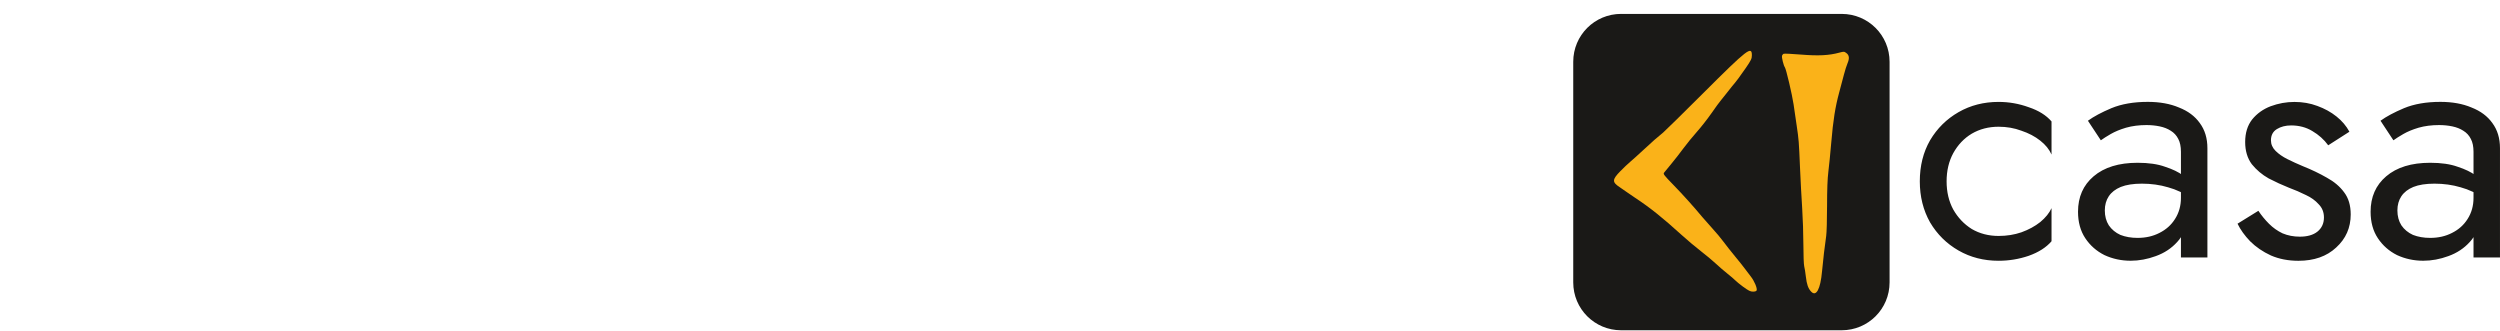
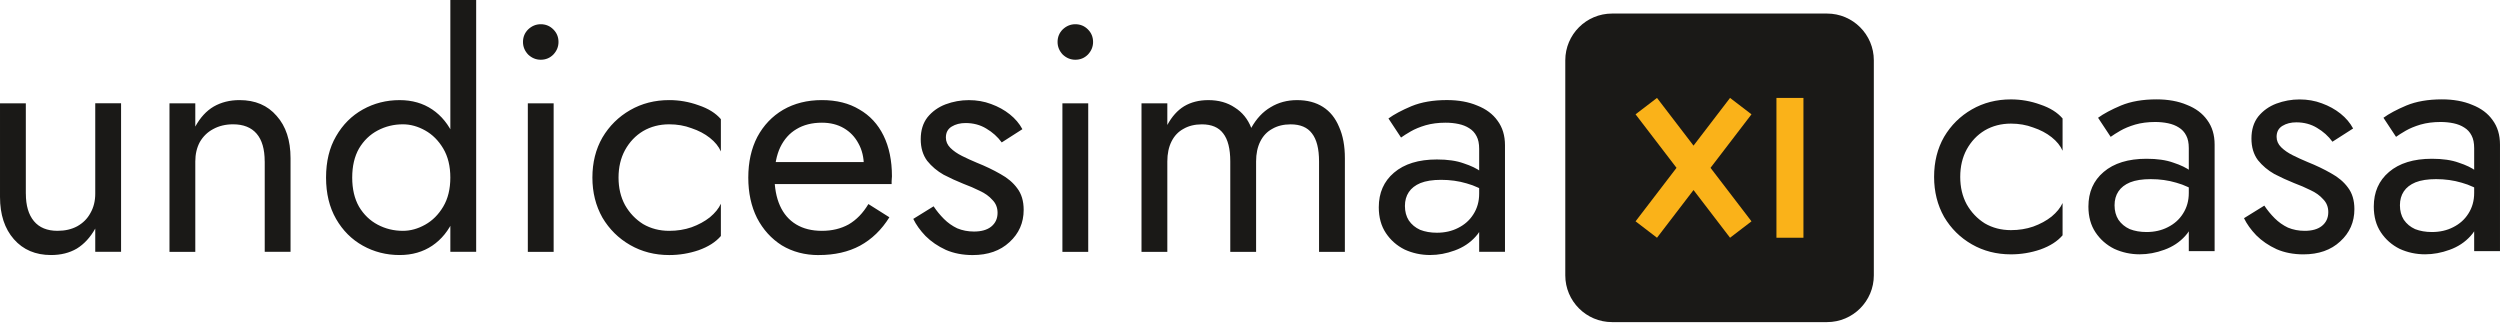
- <svg xmlns="http://www.w3.org/2000/svg" width="550.76" height="72.753" viewBox="0 0 145.722 19.249" version="1.1" id="svg1" xml:space="preserve">
-   <defs id="defs1" />
-   <g id="layer1" transform="translate(-31.60982,39.4499)">
-     <g id="g46">
-       <path style="font-size:19.293px;font-family:Jost;-inkscape-font-specification:'Jost, Normal';mix-blend-mode:color-dodge;fill:#1a1917;stroke-width:0.265" d="m 33.153,-27.874 v -5.402 h -1.543 v 5.595 q 0,1.582 0.83,2.527 0.83,0.945 2.219,0.945 0.887,0 1.543,-0.386 0.656,-0.405 1.1,-1.196 v 1.389 h 1.543 v -8.875 h -1.543 v 5.402 q 0,0.656 -0.289,1.158 -0.27,0.502 -0.791,0.791 -0.502,0.27 -1.177,0.27 -0.926,0 -1.408,-0.579 -0.482,-0.579 -0.482,-1.64 z m 14.277,-1.929 v 5.402 h 1.543 v -5.595 q 0,-1.601 -0.83,-2.527 -0.81,-0.945 -2.219,-0.945 -0.868,0 -1.543,0.386 -0.656,0.386 -1.1,1.196 v -1.389 h -1.543 v 8.875 h 1.543 v -5.402 q 0,-0.656 0.27,-1.158 0.289,-0.502 0.791,-0.772 0.521,-0.289 1.196,-0.289 0.926,0 1.408,0.559 0.482,0.559 0.482,1.659 z m 11.093,-9.646 v 15.048 h 1.543 v -15.048 z m -7.428,10.611 q 0,1.428 0.598,2.469 0.598,1.042 1.601,1.601 1.003,0.559 2.199,0.559 1.119,0 1.949,-0.559 0.83,-0.559 1.293,-1.601 0.482,-1.042 0.482,-2.469 0,-1.447 -0.482,-2.469 -0.463,-1.042 -1.293,-1.601 -0.83,-0.559 -1.949,-0.559 -1.196,0 -2.199,0.559 -1.003,0.559 -1.601,1.601 -0.598,1.023 -0.598,2.469 z m 1.563,0 q 0,-1.023 0.405,-1.736 0.424,-0.714 1.119,-1.08 0.695,-0.367 1.505,-0.367 0.675,0 1.331,0.367 0.656,0.367 1.08,1.08 0.424,0.714 0.424,1.736 0,1.023 -0.424,1.736 -0.424,0.714 -1.08,1.08 -0.656,0.367 -1.331,0.367 -0.81,0 -1.505,-0.367 -0.695,-0.367 -1.119,-1.08 -0.405,-0.714 -0.405,-1.736 z m 10.206,-8.103 q 0,0.424 0.309,0.752 0.328,0.309 0.752,0.309 0.444,0 0.752,-0.309 0.309,-0.328 0.309,-0.752 0,-0.444 -0.309,-0.752 -0.309,-0.309 -0.752,-0.309 -0.424,0 -0.752,0.309 -0.309,0.309 -0.309,0.752 z m 0.289,3.666 v 8.875 h 1.543 v -8.875 z m 5.421,4.437 q 0,-0.926 0.386,-1.64 0.405,-0.733 1.08,-1.138 0.695,-0.405 1.563,-0.405 0.714,0 1.331,0.232 0.637,0.212 1.1,0.579 0.463,0.367 0.656,0.81 v -1.929 q -0.463,-0.54 -1.331,-0.83 -0.849,-0.309 -1.756,-0.309 -1.293,0 -2.334,0.598 -1.042,0.598 -1.659,1.64 -0.598,1.042 -0.598,2.392 0,1.331 0.598,2.392 0.617,1.042 1.659,1.64 1.042,0.598 2.334,0.598 0.907,0 1.756,-0.289 0.868,-0.309 1.331,-0.849 v -1.929 q -0.193,0.424 -0.656,0.81 -0.463,0.367 -1.1,0.598 -0.617,0.212 -1.331,0.212 -0.868,0 -1.563,-0.405 -0.675,-0.424 -1.08,-1.138 -0.386,-0.714 -0.386,-1.64 z m 11.961,4.63 q 1.428,0 2.469,-0.559 1.061,-0.579 1.756,-1.698 l -1.254,-0.791 q -0.482,0.81 -1.177,1.215 -0.695,0.386 -1.601,0.386 -0.907,0 -1.543,-0.386 -0.637,-0.386 -0.965,-1.119 -0.328,-0.733 -0.328,-1.775 0.019,-1.023 0.347,-1.717 0.347,-0.714 0.965,-1.08 0.637,-0.386 1.524,-0.386 0.752,0 1.312,0.328 0.559,0.328 0.868,0.907 0.328,0.579 0.328,1.37 0,0.135 -0.058,0.347 -0.058,0.193 -0.116,0.289 l 0.617,-0.887 h -6.367 v 1.312 h 7.582 q 0,-0.039 0,-0.174 0.019,-0.154 0.019,-0.289 0,-1.408 -0.502,-2.431 -0.502,-1.023 -1.447,-1.563 -0.926,-0.559 -2.238,-0.559 -1.312,0 -2.315,0.579 -0.984,0.579 -1.543,1.621 -0.54,1.042 -0.54,2.431 0,1.37 0.521,2.412 0.54,1.042 1.486,1.64 0.965,0.579 2.199,0.579 z m 6.868,-2.913 -1.215,0.752 q 0.251,0.521 0.733,1.023 0.502,0.502 1.215,0.83 0.714,0.309 1.601,0.309 1.37,0 2.199,-0.772 0.849,-0.772 0.849,-1.929 0,-0.791 -0.386,-1.293 -0.367,-0.502 -1.003,-0.849 -0.637,-0.367 -1.408,-0.675 -0.463,-0.193 -0.887,-0.405 -0.424,-0.212 -0.695,-0.482 -0.27,-0.27 -0.27,-0.617 0,-0.444 0.347,-0.656 0.347,-0.212 0.83,-0.212 0.695,0 1.235,0.328 0.559,0.328 0.926,0.83 l 1.235,-0.791 q -0.27,-0.502 -0.752,-0.887 -0.482,-0.386 -1.119,-0.617 -0.617,-0.232 -1.331,-0.232 -0.714,0 -1.389,0.251 -0.656,0.251 -1.08,0.772 -0.405,0.521 -0.405,1.312 0,0.772 0.386,1.293 0.405,0.502 0.984,0.83 0.598,0.309 1.177,0.54 0.521,0.193 0.984,0.424 0.463,0.212 0.752,0.54 0.309,0.309 0.309,0.772 0,0.521 -0.386,0.83 -0.367,0.289 -1.023,0.289 -0.54,0 -1.003,-0.193 -0.444,-0.212 -0.791,-0.559 -0.347,-0.347 -0.617,-0.752 z m 7.408,-9.82 q 0,0.424 0.309,0.752 0.328,0.309 0.752,0.309 0.444,0 0.752,-0.309 0.309,-0.328 0.309,-0.752 0,-0.444 -0.309,-0.752 -0.309,-0.309 -0.752,-0.309 -0.424,0 -0.752,0.309 -0.309,0.309 -0.309,0.752 z m 0.289,3.666 v 8.875 h 1.543 v -8.875 z m 16.881,3.28 q 0,-1.1 -0.347,-1.871 -0.328,-0.791 -0.965,-1.196 -0.637,-0.405 -1.543,-0.405 -0.887,0 -1.582,0.424 -0.695,0.405 -1.158,1.235 -0.309,-0.791 -0.984,-1.215 -0.656,-0.444 -1.582,-0.444 -0.83,0 -1.447,0.367 -0.598,0.367 -1.003,1.119 v -1.293 h -1.543 v 8.875 h 1.543 v -5.402 q 0,-0.695 0.251,-1.196 0.251,-0.502 0.714,-0.752 0.463,-0.27 1.1,-0.27 0.868,0 1.273,0.54 0.424,0.54 0.424,1.678 v 5.402 h 1.543 v -5.402 q 0,-0.695 0.251,-1.196 0.251,-0.502 0.714,-0.752 0.463,-0.27 1.1,-0.27 0.868,0 1.273,0.54 0.424,0.54 0.424,1.678 v 5.402 h 1.543 z m 3.588,2.855 q 0,-0.482 0.232,-0.83 0.232,-0.347 0.695,-0.54 0.482,-0.193 1.235,-0.193 0.81,0 1.524,0.212 0.714,0.193 1.389,0.656 v -0.907 q -0.135,-0.174 -0.521,-0.444 -0.386,-0.289 -1.042,-0.502 -0.637,-0.232 -1.601,-0.232 -1.64,0 -2.566,0.791 -0.907,0.772 -0.907,2.064 0,0.907 0.424,1.543 0.424,0.637 1.119,0.984 0.714,0.328 1.524,0.328 0.733,0 1.466,-0.27 0.752,-0.27 1.254,-0.83 0.521,-0.559 0.521,-1.408 l -0.309,-1.158 q 0,0.695 -0.347,1.235 -0.328,0.521 -0.907,0.81 -0.559,0.289 -1.273,0.289 -0.559,0 -1.003,-0.174 -0.424,-0.193 -0.675,-0.559 -0.232,-0.367 -0.232,-0.868 z m -0.232,-4.09 q 0.212,-0.154 0.579,-0.367 0.367,-0.212 0.887,-0.367 0.54,-0.154 1.196,-0.154 0.405,0 0.772,0.077 0.367,0.077 0.637,0.251 0.289,0.174 0.444,0.482 0.154,0.289 0.154,0.752 v 6.154 h 1.543 v -6.367 q 0,-0.868 -0.444,-1.466 -0.424,-0.598 -1.215,-0.907 -0.772,-0.328 -1.813,-0.328 -1.235,0 -2.122,0.367 -0.868,0.367 -1.37,0.733 z" id="text44" aria-label="undicesima" />
-       <path style="font-size:19.293px;font-family:Jost;-inkscape-font-specification:'Jost, Normal';fill:#1a1917;stroke-width:0.265" d="m 145.075,-28.88 q 0,-0.926 0.386,-1.64 0.405,-0.733 1.08,-1.138 0.695,-0.405 1.563,-0.405 0.714,0 1.331,0.232 0.637,0.212 1.1,0.579 0.463,0.367 0.656,0.81 v -1.929 q -0.463,-0.54 -1.331,-0.83 -0.849,-0.309 -1.756,-0.309 -1.293,0 -2.334,0.598 -1.042,0.598 -1.659,1.64 -0.598,1.042 -0.598,2.392 0,1.331 0.598,2.392 0.617,1.042 1.659,1.64 1.042,0.598 2.334,0.598 0.907,0 1.756,-0.289 0.868,-0.309 1.331,-0.849 v -1.929 q -0.193,0.424 -0.656,0.81 -0.463,0.367 -1.1,0.598 -0.617,0.212 -1.331,0.212 -0.868,0 -1.563,-0.405 -0.675,-0.424 -1.08,-1.138 -0.386,-0.714 -0.386,-1.64 z m 9.222,1.698 q 0,-0.482 0.232,-0.83 0.232,-0.347 0.695,-0.54 0.482,-0.193 1.235,-0.193 0.81,0 1.524,0.212 0.714,0.193 1.389,0.656 v -0.907 q -0.135,-0.174 -0.521,-0.444 -0.386,-0.289 -1.042,-0.502 -0.637,-0.232 -1.601,-0.232 -1.64,0 -2.566,0.791 -0.907,0.772 -0.907,2.064 0,0.907 0.424,1.543 0.424,0.637 1.119,0.984 0.714,0.328 1.524,0.328 0.733,0 1.466,-0.27 0.752,-0.27 1.254,-0.83 0.521,-0.559 0.521,-1.408 l -0.309,-1.158 q 0,0.695 -0.347,1.235 -0.328,0.521 -0.907,0.81 -0.559,0.289 -1.273,0.289 -0.559,0 -1.003,-0.174 -0.424,-0.193 -0.675,-0.559 -0.232,-0.367 -0.232,-0.868 z m -0.232,-4.09 q 0.212,-0.154 0.579,-0.367 0.367,-0.212 0.887,-0.367 0.54,-0.154 1.196,-0.154 0.405,0 0.772,0.077 0.367,0.077 0.637,0.251 0.289,0.174 0.444,0.482 0.154,0.289 0.154,0.752 v 6.154 h 1.543 v -6.367 q 0,-0.868 -0.444,-1.466 -0.424,-0.598 -1.215,-0.907 -0.772,-0.328 -1.814,-0.328 -1.235,0 -2.122,0.367 -0.868,0.367 -1.37,0.733 z m 9.183,4.109 -1.215,0.752 q 0.251,0.521 0.733,1.023 0.502,0.502 1.215,0.83 0.714,0.309 1.601,0.309 1.37,0 2.199,-0.772 0.849,-0.772 0.849,-1.929 0,-0.791 -0.386,-1.293 -0.367,-0.502 -1.003,-0.849 -0.637,-0.367 -1.408,-0.675 -0.463,-0.193 -0.887,-0.405 -0.424,-0.212 -0.695,-0.482 -0.27,-0.27 -0.27,-0.617 0,-0.444 0.347,-0.656 0.347,-0.212 0.83,-0.212 0.695,0 1.235,0.328 0.559,0.328 0.926,0.83 l 1.235,-0.791 q -0.27,-0.502 -0.752,-0.887 -0.482,-0.386 -1.119,-0.617 -0.617,-0.232 -1.331,-0.232 -0.714,0 -1.389,0.251 -0.656,0.251 -1.08,0.772 -0.405,0.521 -0.405,1.312 0,0.772 0.386,1.293 0.405,0.502 0.984,0.83 0.598,0.309 1.177,0.54 0.521,0.193 0.984,0.424 0.463,0.212 0.752,0.54 0.309,0.309 0.309,0.772 0,0.521 -0.386,0.83 -0.367,0.289 -1.023,0.289 -0.54,0 -1.003,-0.193 -0.444,-0.212 -0.791,-0.559 -0.347,-0.347 -0.617,-0.752 z m 8.103,-0.019 q 0,-0.482 0.232,-0.83 0.232,-0.347 0.695,-0.54 0.482,-0.193 1.235,-0.193 0.81,0 1.524,0.212 0.714,0.193 1.389,0.656 v -0.907 q -0.135,-0.174 -0.521,-0.444 -0.386,-0.289 -1.042,-0.502 -0.637,-0.232 -1.601,-0.232 -1.64,0 -2.566,0.791 -0.907,0.772 -0.907,2.064 0,0.907 0.424,1.543 0.424,0.637 1.119,0.984 0.714,0.328 1.524,0.328 0.733,0 1.466,-0.27 0.752,-0.27 1.254,-0.83 0.521,-0.559 0.521,-1.408 l -0.309,-1.158 q 0,0.695 -0.347,1.235 -0.328,0.521 -0.907,0.81 -0.559,0.289 -1.273,0.289 -0.559,0 -1.003,-0.174 -0.424,-0.193 -0.675,-0.559 -0.232,-0.367 -0.232,-0.868 z m -0.232,-4.09 q 0.212,-0.154 0.579,-0.367 0.367,-0.212 0.887,-0.367 0.54,-0.154 1.196,-0.154 0.405,0 0.772,0.077 0.367,0.077 0.637,0.251 0.289,0.174 0.444,0.482 0.154,0.289 0.154,0.752 v 6.154 h 1.543 v -6.367 q 0,-0.868 -0.444,-1.466 -0.424,-0.598 -1.215,-0.907 -0.772,-0.328 -1.813,-0.328 -1.235,0 -2.122,0.367 -0.868,0.367 -1.37,0.733 z" id="text45" aria-label="casa" />
-       <g id="g45" transform="translate(-6.0970646e-6,-101.7472)">
-         <path id="rect45" style="fill:#1a1917;stroke-width:0.849" d="m 126.104,63.108 h 12.855 c 1.547,0 2.792,1.245 2.792,2.792 v 12.856 c 0,1.547 -1.245,2.792 -2.792,2.792 h -12.855 c -1.547,0 -2.792,-1.245 -2.792,-2.792 V 65.899 c 0,-1.547 1.245,-2.792 2.792,-2.792 z" />
-         <path style="fill:#fab219;fill-opacity:1;stroke-width:0.186" d="m 137.175,79.291 c -0.169,-0.182 -0.254,-0.422 -0.304,-0.868 -0.027,-0.237 -0.07,-0.509 -0.096,-0.604 -0.026,-0.095 -0.048,-0.66 -0.048,-1.256 -1.8e-4,-0.596 -0.032,-1.561 -0.071,-2.143 -0.039,-0.583 -0.095,-1.625 -0.124,-2.316 -0.067,-1.586 -0.073,-1.656 -0.196,-2.488 -0.056,-0.379 -0.137,-0.934 -0.18,-1.232 -0.08,-0.554 -0.438,-2.077 -0.51,-2.167 -0.071,-0.09 -0.19,-0.568 -0.165,-0.664 0.013,-0.051 0.058,-0.106 0.099,-0.122 0.041,-0.016 0.498,0.005 1.015,0.048 1.008,0.082 1.618,0.051 2.218,-0.111 0.274,-0.074 0.292,-0.073 0.419,0.021 0.17,0.126 0.19,0.31 0.067,0.599 -0.054,0.126 -0.146,0.417 -0.206,0.648 -0.06,0.23 -0.184,0.696 -0.275,1.035 -0.235,0.866 -0.355,1.624 -0.466,2.932 -0.053,0.623 -0.129,1.392 -0.17,1.708 -0.05,0.391 -0.074,1.031 -0.075,1.995 -5.5e-4,0.781 -0.023,1.565 -0.05,1.741 -0.072,0.468 -0.19,1.475 -0.243,2.069 -0.093,1.041 -0.34,1.496 -0.638,1.176 z m -3.946,-0.267 c -0.203,-0.151 -0.414,-0.322 -0.469,-0.382 -0.055,-0.059 -0.266,-0.24 -0.468,-0.401 -0.203,-0.161 -0.512,-0.429 -0.688,-0.594 -0.176,-0.165 -0.562,-0.487 -0.857,-0.714 -0.295,-0.227 -0.795,-0.647 -1.109,-0.933 -1.11,-1.009 -1.845,-1.597 -2.714,-2.17 -0.176,-0.116 -0.409,-0.275 -0.517,-0.354 -0.108,-0.079 -0.286,-0.201 -0.394,-0.273 -0.441,-0.291 -0.435,-0.436 0.037,-0.92 0.196,-0.201 0.457,-0.449 0.579,-0.55 0.122,-0.101 0.466,-0.411 0.764,-0.688 0.532,-0.495 0.825,-0.753 1.161,-1.023 0.093,-0.074 1.156,-1.119 2.362,-2.322 2.551,-2.545 2.808,-2.744 2.808,-2.178 0,0.192 -0.044,0.286 -0.347,0.728 -0.331,0.485 -0.572,0.806 -0.804,1.074 -0.059,0.068 -0.217,0.267 -0.351,0.443 -0.134,0.176 -0.285,0.365 -0.335,0.419 -0.05,0.054 -0.282,0.373 -0.516,0.709 -0.234,0.336 -0.617,0.825 -0.852,1.087 -0.235,0.262 -0.589,0.696 -0.788,0.966 -0.199,0.27 -0.518,0.679 -0.71,0.909 -0.192,0.23 -0.379,0.458 -0.415,0.505 -0.06,0.077 -0.005,0.15 0.545,0.714 0.558,0.573 1.178,1.262 1.691,1.88 0.108,0.131 0.374,0.43 0.589,0.666 0.216,0.235 0.504,0.581 0.641,0.768 0.137,0.187 0.438,0.568 0.669,0.847 0.231,0.279 0.493,0.607 0.581,0.729 0.088,0.122 0.244,0.327 0.346,0.456 0.201,0.254 0.38,0.682 0.335,0.801 -0.018,0.047 -0.095,0.073 -0.215,0.073 -0.149,0 -0.26,-0.055 -0.556,-0.274 z" id="path45" />
-       </g>
+ <svg xmlns="http://www.w3.org/2000/svg" width="597.608" height="76.997" viewBox="0 0 149.402 19.249">
+   <g fill="#1a1917" transform="translate(-31.60982,39.4499)">
+     <path d="m 33.153,-27.874 v -5.402 h -1.543 v 5.595 q 0,1.582 0.83,2.527 0.83,0.945 2.219,0.945 0.887,0 1.543,-0.386 0.656,-0.405 1.1,-1.196 v 1.389 h 1.543 v -8.875 h -1.543 v 5.402 q 0,0.656 -0.289,1.158 -0.27,0.502 -0.791,0.791 -0.502,0.27 -1.177,0.27 -0.926,0 -1.408,-0.579 -0.482,-0.579 -0.482,-1.64 z m 14.277,-1.929 v 5.402 h 1.543 v -5.595 q 0,-1.601 -0.83,-2.527 -0.81,-0.945 -2.219,-0.945 -0.868,0 -1.543,0.386 -0.656,0.386 -1.1,1.196 v -1.389 h -1.543 v 8.875 h 1.543 v -5.402 q 0,-0.656 0.27,-1.158 0.289,-0.502 0.791,-0.772 0.521,-0.289 1.196,-0.289 0.926,0 1.408,0.559 0.482,0.559 0.482,1.659 z m 11.093,-9.646 v 15.048 h 1.543 v -15.048 z m -7.428,10.611 q 0,1.428 0.598,2.469 0.598,1.042 1.601,1.601 1.003,0.559 2.199,0.559 1.119,0 1.949,-0.559 0.83,-0.559 1.293,-1.601 0.482,-1.042 0.482,-2.469 0,-1.447 -0.482,-2.469 -0.463,-1.042 -1.293,-1.601 -0.83,-0.559 -1.949,-0.559 -1.196,0 -2.199,0.559 -1.003,0.559 -1.601,1.601 -0.598,1.023 -0.598,2.469 z m 1.563,0 q 0,-1.023 0.405,-1.736 0.424,-0.714 1.119,-1.08 0.695,-0.367 1.505,-0.367 0.675,0 1.331,0.367 0.656,0.367 1.08,1.08 0.424,0.714 0.424,1.736 0,1.023 -0.424,1.736 -0.424,0.714 -1.08,1.08 -0.656,0.367 -1.331,0.367 -0.81,0 -1.505,-0.367 -0.695,-0.367 -1.119,-1.08 -0.405,-0.714 -0.405,-1.736 z m 10.206,-8.103 q 0,0.424 0.309,0.752 0.328,0.309 0.752,0.309 0.444,0 0.752,-0.309 0.309,-0.328 0.309,-0.752 0,-0.444 -0.309,-0.752 -0.309,-0.309 -0.752,-0.309 -0.424,0 -0.752,0.309 -0.309,0.309 -0.309,0.752 z m 0.289,3.666 v 8.875 h 1.543 v -8.875 z m 5.421,4.437 q 0,-0.926 0.386,-1.64 0.405,-0.733 1.08,-1.138 0.695,-0.405 1.563,-0.405 0.714,0 1.331,0.232 0.637,0.212 1.1,0.579 0.463,0.367 0.656,0.81 v -1.929 q -0.463,-0.54 -1.331,-0.83 -0.849,-0.309 -1.756,-0.309 -1.293,0 -2.334,0.598 -1.042,0.598 -1.659,1.64 -0.598,1.042 -0.598,2.392 0,1.331 0.598,2.392 0.617,1.042 1.659,1.64 1.042,0.598 2.334,0.598 0.907,0 1.756,-0.289 0.868,-0.309 1.331,-0.849 v -1.929 q -0.193,0.424 -0.656,0.81 -0.463,0.367 -1.1,0.598 -0.617,0.212 -1.331,0.212 -0.868,0 -1.563,-0.405 -0.675,-0.424 -1.08,-1.138 -0.386,-0.714 -0.386,-1.64 z m 11.961,4.63 q 1.428,0 2.469,-0.559 1.061,-0.579 1.756,-1.698 l -1.254,-0.791 q -0.482,0.81 -1.177,1.215 -0.695,0.386 -1.601,0.386 -0.907,0 -1.543,-0.386 -0.637,-0.386 -0.965,-1.119 -0.328,-0.733 -0.328,-1.775 0.019,-1.023 0.347,-1.717 0.347,-0.714 0.965,-1.08 0.637,-0.386 1.524,-0.386 0.752,0 1.312,0.328 0.559,0.328 0.868,0.907 0.328,0.579 0.328,1.37 0,0.135 -0.058,0.347 -0.058,0.193 -0.116,0.289 l 0.617,-0.887 h -6.367 v 1.312 h 7.582 q 0,-0.039 0,-0.174 0.019,-0.154 0.019,-0.289 0,-1.408 -0.502,-2.431 -0.502,-1.023 -1.447,-1.563 -0.926,-0.559 -2.238,-0.559 -1.312,0 -2.315,0.579 -0.984,0.579 -1.543,1.621 -0.54,1.042 -0.54,2.431 0,1.37 0.521,2.412 0.54,1.042 1.486,1.64 0.965,0.579 2.199,0.579 z m 6.868,-2.913 -1.215,0.752 q 0.251,0.521 0.733,1.023 0.502,0.502 1.215,0.83 0.714,0.309 1.601,0.309 1.37,0 2.199,-0.772 0.849,-0.772 0.849,-1.929 0,-0.791 -0.386,-1.293 -0.367,-0.502 -1.003,-0.849 -0.637,-0.367 -1.408,-0.675 -0.463,-0.193 -0.887,-0.405 -0.424,-0.212 -0.695,-0.482 -0.27,-0.27 -0.27,-0.617 0,-0.444 0.347,-0.656 0.347,-0.212 0.83,-0.212 0.695,0 1.235,0.328 0.559,0.328 0.926,0.83 l 1.235,-0.791 q -0.27,-0.502 -0.752,-0.887 -0.482,-0.386 -1.119,-0.617 -0.617,-0.232 -1.331,-0.232 -0.714,0 -1.389,0.251 -0.656,0.251 -1.08,0.772 -0.405,0.521 -0.405,1.312 0,0.772 0.386,1.293 0.405,0.502 0.984,0.83 0.598,0.309 1.177,0.54 0.521,0.193 0.984,0.424 0.463,0.212 0.752,0.54 0.309,0.309 0.309,0.772 0,0.521 -0.386,0.83 -0.367,0.289 -1.023,0.289 -0.54,0 -1.003,-0.193 -0.444,-0.212 -0.791,-0.559 -0.347,-0.347 -0.617,-0.752 z m 7.408,-9.82 q 0,0.424 0.309,0.752 0.328,0.309 0.752,0.309 0.444,0 0.752,-0.309 0.309,-0.328 0.309,-0.752 0,-0.444 -0.309,-0.752 -0.309,-0.309 -0.752,-0.309 -0.424,0 -0.752,0.309 -0.309,0.309 -0.309,0.752 z m 0.289,3.666 v 8.875 h 1.543 v -8.875 z m 16.881,3.28 q 0,-1.1 -0.347,-1.871 -0.328,-0.791 -0.965,-1.196 -0.637,-0.405 -1.543,-0.405 -0.887,0 -1.582,0.424 -0.695,0.405 -1.158,1.235 -0.309,-0.791 -0.984,-1.215 -0.656,-0.444 -1.582,-0.444 -0.83,0 -1.447,0.367 -0.598,0.367 -1.003,1.119 v -1.293 h -1.543 v 8.875 h 1.543 v -5.402 q 0,-0.695 0.251,-1.196 0.251,-0.502 0.714,-0.752 0.463,-0.27 1.1,-0.27 0.868,0 1.273,0.54 0.424,0.54 0.424,1.678 v 5.402 h 1.543 v -5.402 q 0,-0.695 0.251,-1.196 0.251,-0.502 0.714,-0.752 0.463,-0.27 1.1,-0.27 0.868,0 1.273,0.54 0.424,0.54 0.424,1.678 v 5.402 h 1.543 z m 3.588,2.855 q 0,-0.482 0.232,-0.83 0.232,-0.347 0.695,-0.54 0.482,-0.193 1.235,-0.193 0.81,0 1.524,0.212 0.714,0.193 1.389,0.656 v -0.907 q -0.135,-0.174 -0.521,-0.444 -0.386,-0.289 -1.042,-0.502 -0.637,-0.232 -1.601,-0.232 -1.64,0 -2.566,0.791 -0.907,0.772 -0.907,2.064 0,0.907 0.424,1.543 0.424,0.637 1.119,0.984 0.714,0.328 1.524,0.328 0.733,0 1.466,-0.27 0.752,-0.27 1.254,-0.83 0.521,-0.559 0.521,-1.408 l -0.309,-1.158 q 0,0.695 -0.347,1.235 -0.328,0.521 -0.907,0.81 -0.559,0.289 -1.273,0.289 -0.559,0 -1.003,-0.174 -0.424,-0.193 -0.675,-0.559 -0.232,-0.367 -0.232,-0.868 z m -0.232,-4.09 q 0.212,-0.154 0.579,-0.367 0.367,-0.212 0.887,-0.367 0.54,-0.154 1.196,-0.154 0.405,0 0.772,0.077 0.367,0.077 0.637,0.251 0.289,0.174 0.444,0.482 0.154,0.289 0.154,0.752 v 6.154 h 1.543 v -6.367 q 0,-0.868 -0.444,-1.466 -0.424,-0.598 -1.215,-0.907 -0.772,-0.328 -1.813,-0.328 -1.235,0 -2.122,0.367 -0.868,0.367 -1.37,0.733 z" />
+     <path d="m 145.075,-28.88 q 0,-0.926 0.386,-1.64 0.405,-0.733 1.08,-1.138 0.695,-0.405 1.563,-0.405 0.714,0 1.331,0.232 0.637,0.212 1.1,0.579 0.463,0.367 0.656,0.81 v -1.929 q -0.463,-0.54 -1.331,-0.83 -0.849,-0.309 -1.756,-0.309 -1.293,0 -2.334,0.598 -1.042,0.598 -1.659,1.64 -0.598,1.042 -0.598,2.392 0,1.331 0.598,2.392 0.617,1.042 1.659,1.64 1.042,0.598 2.334,0.598 0.907,0 1.756,-0.289 0.868,-0.309 1.331,-0.849 v -1.929 q -0.193,0.424 -0.656,0.81 -0.463,0.367 -1.1,0.598 -0.617,0.212 -1.331,0.212 -0.868,0 -1.563,-0.405 -0.675,-0.424 -1.08,-1.138 -0.386,-0.714 -0.386,-1.64 z m 9.222,1.698 q 0,-0.482 0.232,-0.83 0.232,-0.347 0.695,-0.54 0.482,-0.193 1.235,-0.193 0.81,0 1.524,0.212 0.714,0.193 1.389,0.656 v -0.907 q -0.135,-0.174 -0.521,-0.444 -0.386,-0.289 -1.042,-0.502 -0.637,-0.232 -1.601,-0.232 -1.64,0 -2.566,0.791 -0.907,0.772 -0.907,2.064 0,0.907 0.424,1.543 0.424,0.637 1.119,0.984 0.714,0.328 1.524,0.328 0.733,0 1.466,-0.27 0.752,-0.27 1.254,-0.83 0.521,-0.559 0.521,-1.408 l -0.309,-1.158 q 0,0.695 -0.347,1.235 -0.328,0.521 -0.907,0.81 -0.559,0.289 -1.273,0.289 -0.559,0 -1.003,-0.174 -0.424,-0.193 -0.675,-0.559 -0.232,-0.367 -0.232,-0.868 z m -0.232,-4.09 q 0.212,-0.154 0.579,-0.367 0.367,-0.212 0.887,-0.367 0.54,-0.154 1.196,-0.154 0.405,0 0.772,0.077 0.367,0.077 0.637,0.251 0.289,0.174 0.444,0.482 0.154,0.289 0.154,0.752 v 6.154 h 1.543 v -6.367 q 0,-0.868 -0.444,-1.466 -0.424,-0.598 -1.215,-0.907 -0.772,-0.328 -1.814,-0.328 -1.235,0 -2.122,0.367 -0.868,0.367 -1.37,0.733 z m 9.183,4.109 -1.215,0.752 q 0.251,0.521 0.733,1.023 0.502,0.502 1.215,0.83 0.714,0.309 1.601,0.309 1.37,0 2.199,-0.772 0.849,-0.772 0.849,-1.929 0,-0.791 -0.386,-1.293 -0.367,-0.502 -1.003,-0.849 -0.637,-0.367 -1.408,-0.675 -0.463,-0.193 -0.887,-0.405 -0.424,-0.212 -0.695,-0.482 -0.27,-0.27 -0.27,-0.617 0,-0.444 0.347,-0.656 0.347,-0.212 0.83,-0.212 0.695,0 1.235,0.328 0.559,0.328 0.926,0.83 l 1.235,-0.791 q -0.27,-0.502 -0.752,-0.887 -0.482,-0.386 -1.119,-0.617 -0.617,-0.232 -1.331,-0.232 -0.714,0 -1.389,0.251 -0.656,0.251 -1.08,0.772 -0.405,0.521 -0.405,1.312 0,0.772 0.386,1.293 0.405,0.502 0.984,0.83 0.598,0.309 1.177,0.54 0.521,0.193 0.984,0.424 0.463,0.212 0.752,0.54 0.309,0.309 0.309,0.772 0,0.521 -0.386,0.83 -0.367,0.289 -1.023,0.289 -0.54,0 -1.003,-0.193 -0.444,-0.212 -0.791,-0.559 -0.347,-0.347 -0.617,-0.752 z m 8.103,-0.019 q 0,-0.482 0.232,-0.83 0.232,-0.347 0.695,-0.54 0.482,-0.193 1.235,-0.193 0.81,0 1.524,0.212 0.714,0.193 1.389,0.656 v -0.907 q -0.135,-0.174 -0.521,-0.444 -0.386,-0.289 -1.042,-0.502 -0.637,-0.232 -1.601,-0.232 -1.64,0 -2.566,0.791 -0.907,0.772 -0.907,2.064 0,0.907 0.424,1.543 0.424,0.637 1.119,0.984 0.714,0.328 1.524,0.328 0.733,0 1.466,-0.27 0.752,-0.27 1.254,-0.83 0.521,-0.559 0.521,-1.408 l -0.309,-1.158 q 0,0.695 -0.347,1.235 -0.328,0.521 -0.907,0.81 -0.559,0.289 -1.273,0.289 -0.559,0 -1.003,-0.174 -0.424,-0.193 -0.675,-0.559 -0.232,-0.367 -0.232,-0.868 z m -0.232,-4.09 q 0.212,-0.154 0.579,-0.367 0.367,-0.212 0.887,-0.367 0.54,-0.154 1.196,-0.154 0.405,0 0.772,0.077 0.367,0.077 0.637,0.251 0.289,0.174 0.444,0.482 0.154,0.289 0.154,0.752 v 6.154 h 1.543 v -6.367 q 0,-0.868 -0.444,-1.466 -0.424,-0.598 -1.215,-0.907 -0.772,-0.328 -1.813,-0.328 -1.235,0 -2.122,0.367 -0.868,0.367 -1.37,0.733 z" transform="translate(3.68,0)" />
+   </g>
+   <g transform="translate(93.54267,0.810184) scale(0.2881065)">
+     <rect width="64" height="64" rx="9.7" fill="#1a1917" />
+     <g fill="none" stroke="#fab219" stroke-width="5.6">
+       <path d="M16.8 19.2 36.4 44.8M36.4 19.2 16.8 44.8" />
+       <path d="M46.6 17.5V46.5" />
    </g>
  </g>
</svg>
